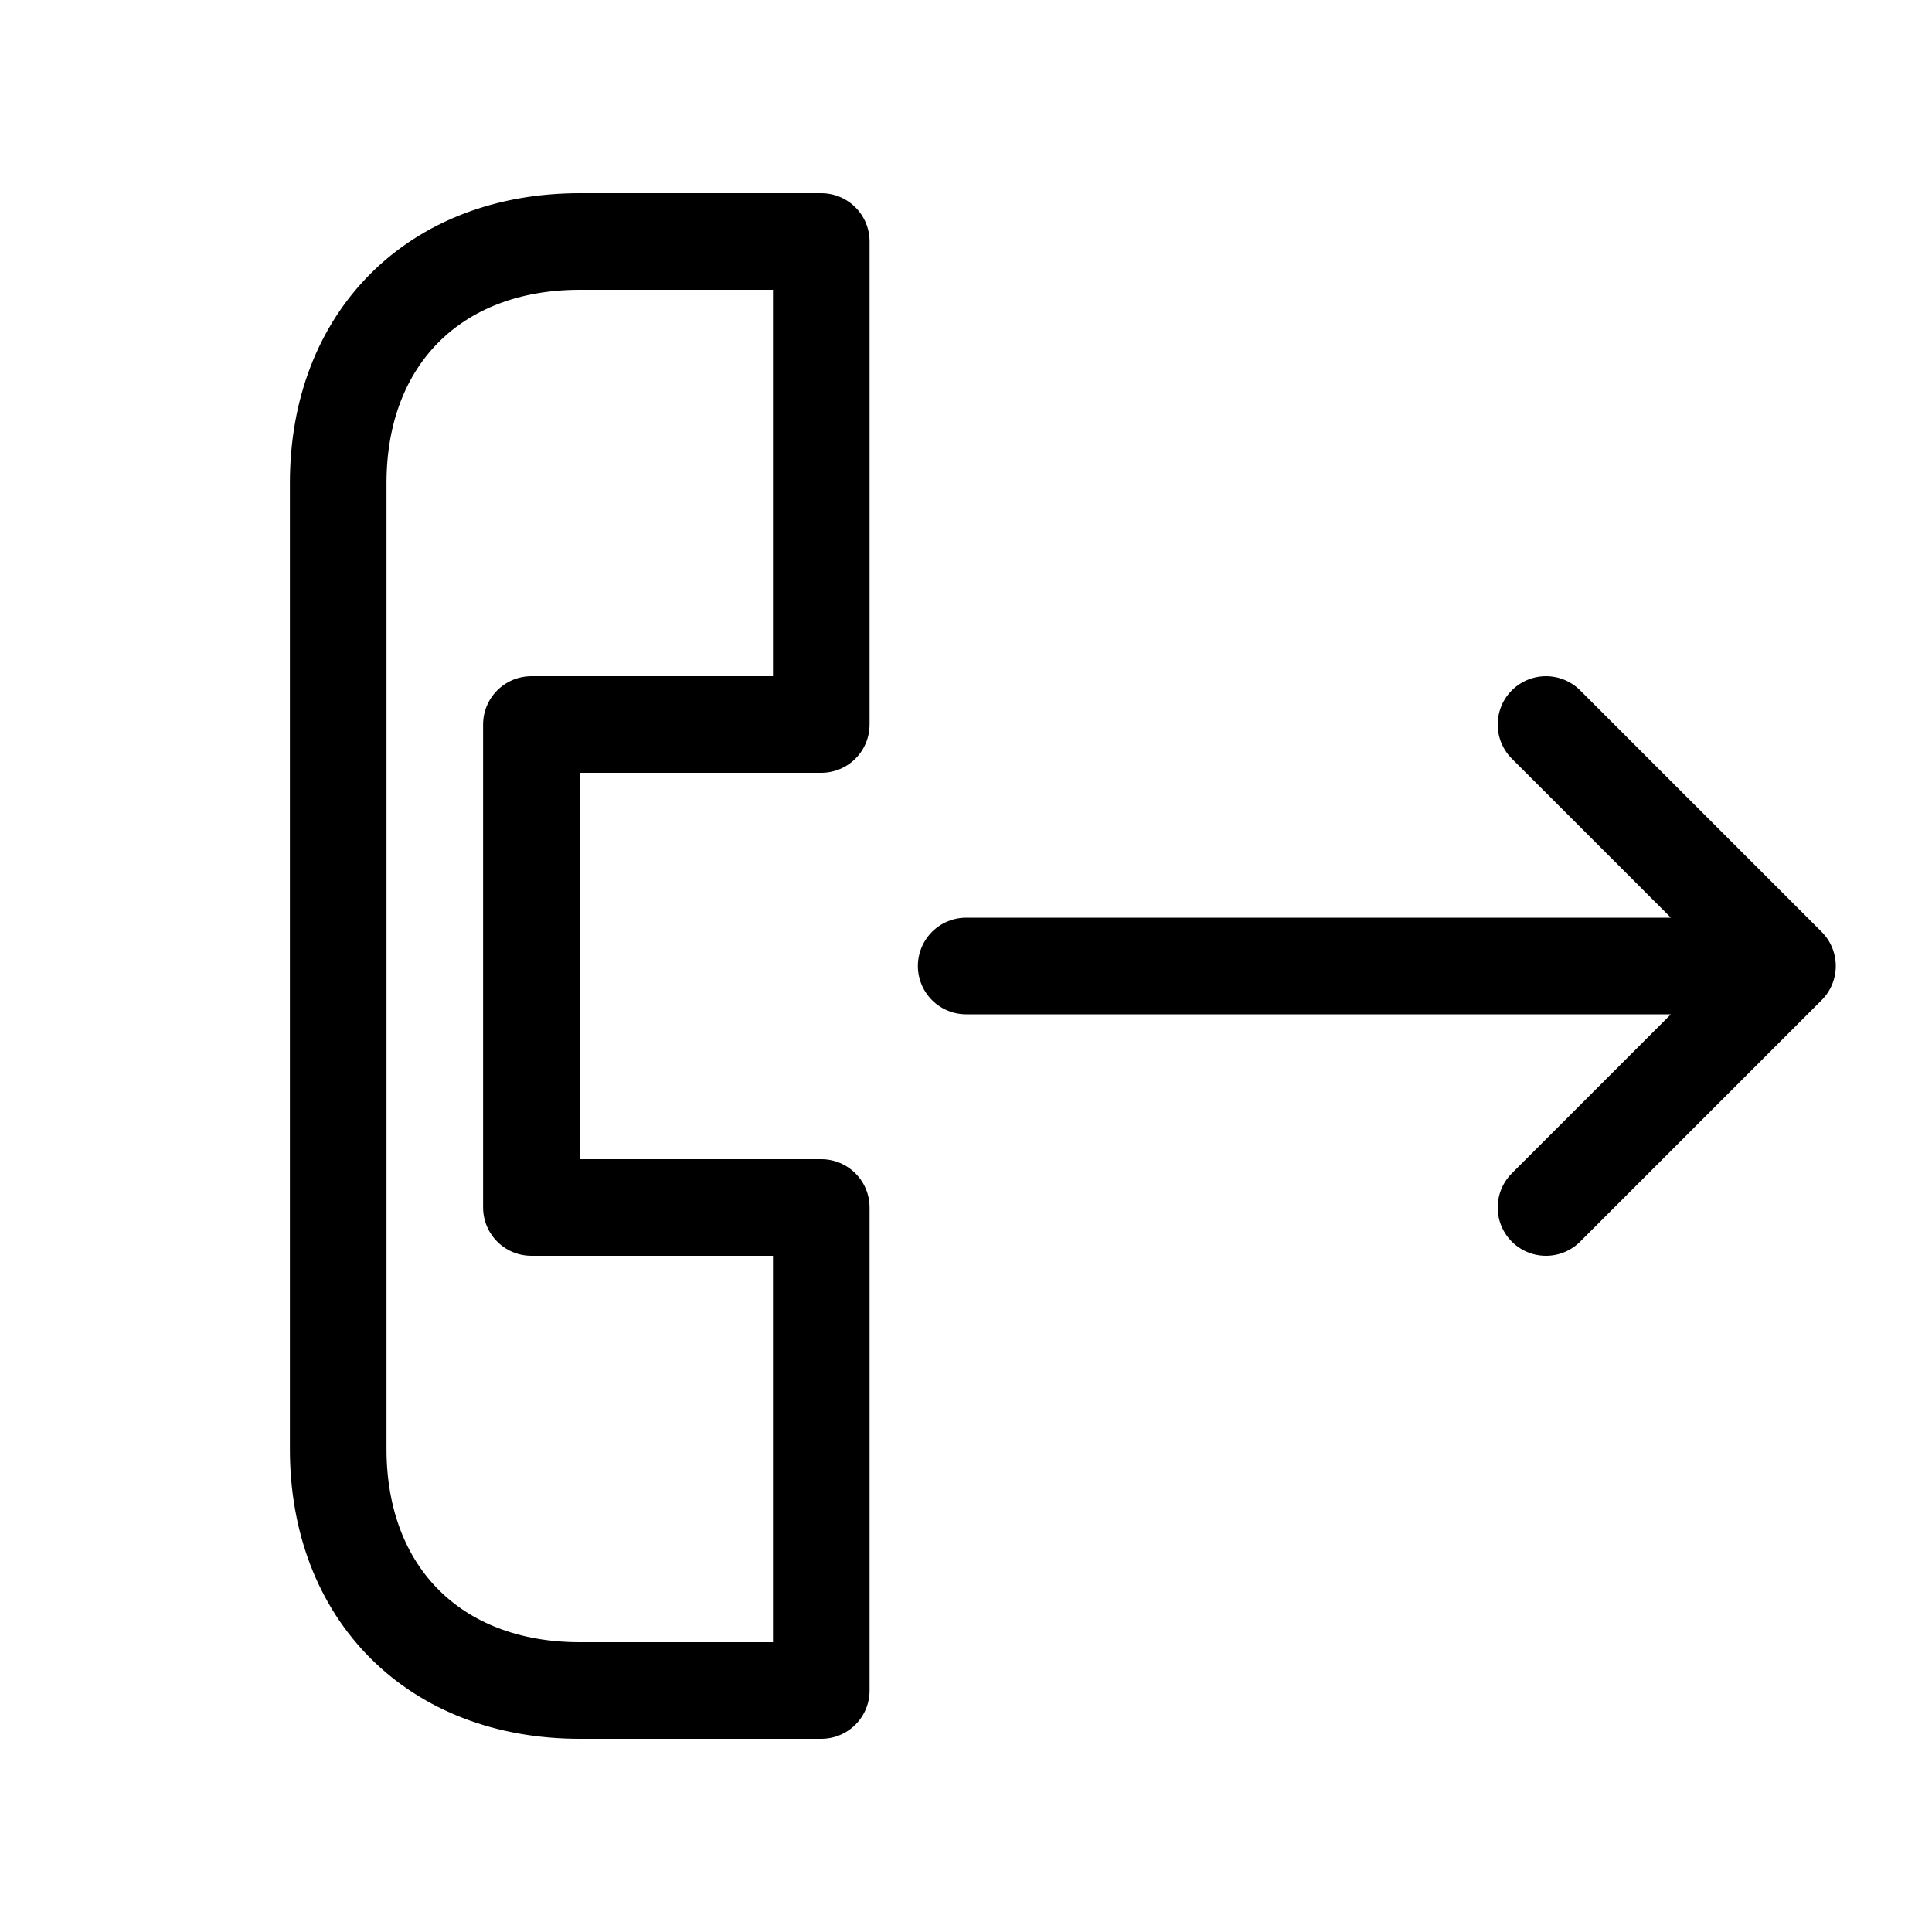
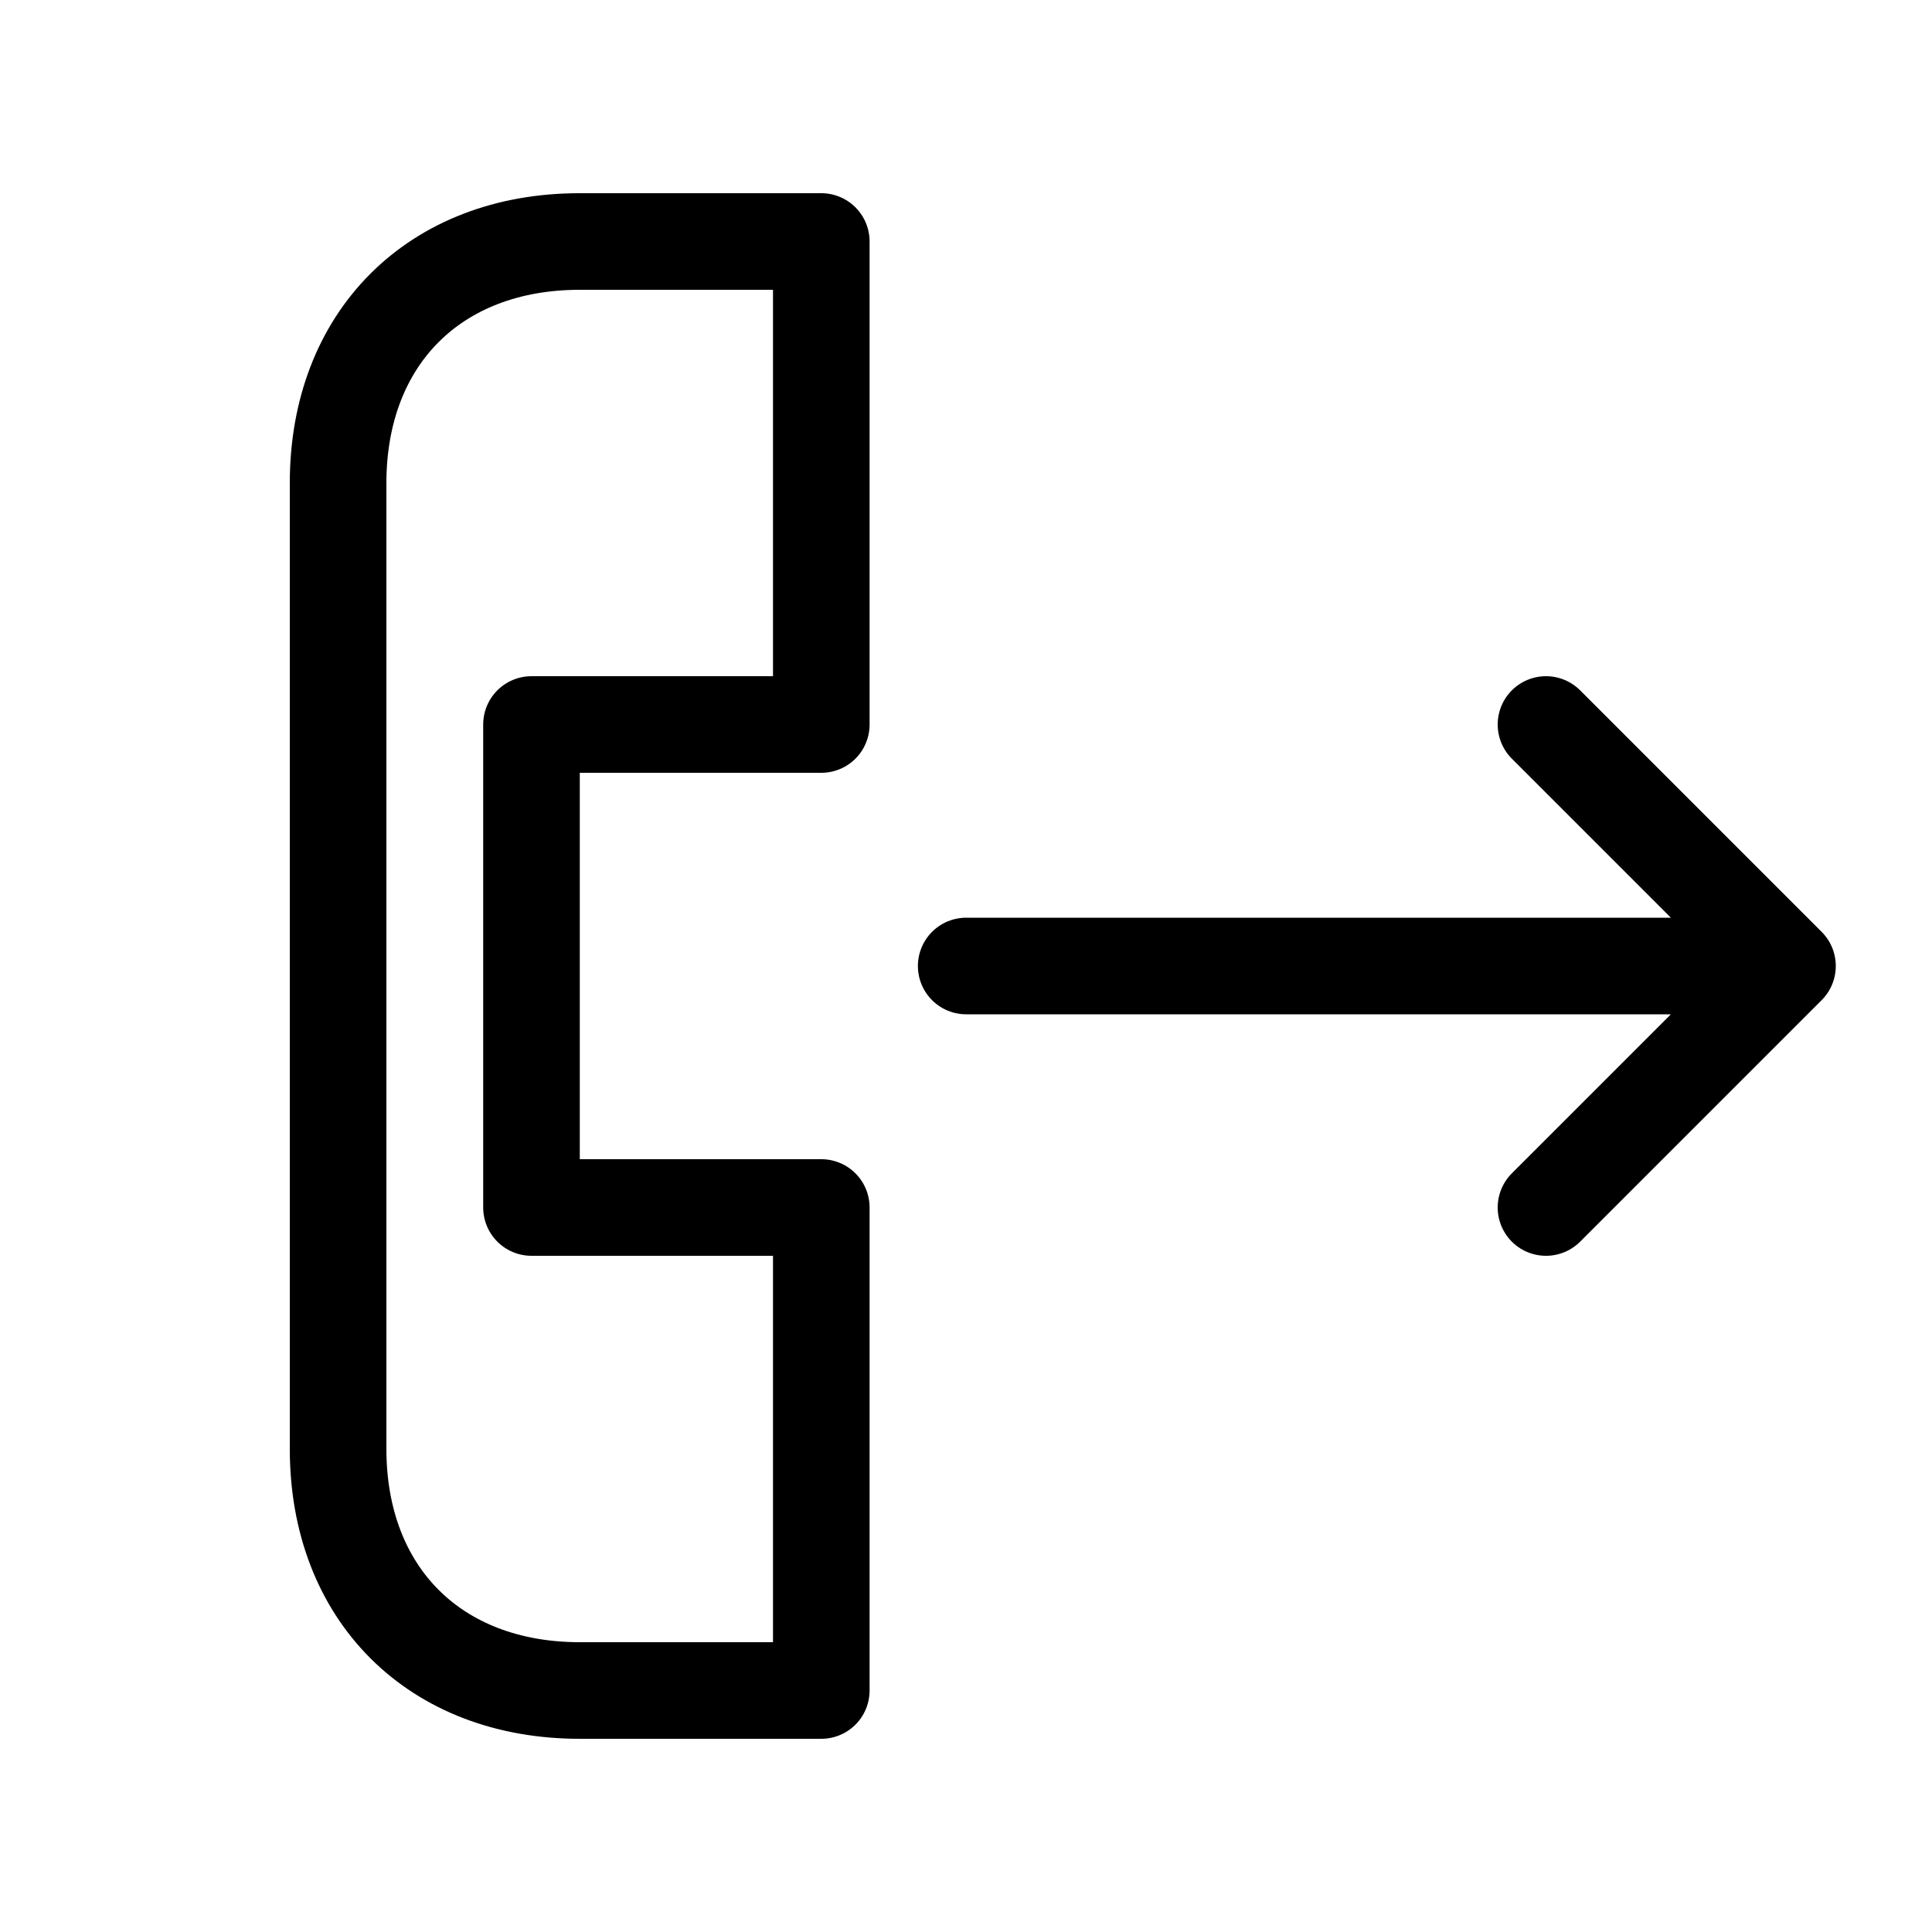
- <svg xmlns="http://www.w3.org/2000/svg" width="20" height="20" viewBox="0 0 20 20" fill="none">
-   <path d="M10.002 10H18.504M18.504 10L16.004 7.5M18.504 10L16.004 12.5M8.502 2.5V7.5H5.501V12.5H8.502V17.5H6.001C4.501 17.5 3.501 16.5 3.501 15V5C3.501 3.5 4.501 2.5 6.001 2.5H8.502Z" stroke="black" stroke-linecap="round" stroke-linejoin="round" />
+ <svg xmlns="http://www.w3.org/2000/svg" width="20" height="20" fill="none">
+   <path d="M10.002 10h8.502m0 0-2.5-2.5m2.5 2.5-2.5 2.5m-7.502-10v5h-3v5h3v5h-2.5C4.5 17.5 3.5 16.5 3.5 15V5c0-1.5 1-2.5 2.5-2.5h2.5Z" stroke="#000" stroke-linecap="round" stroke-linejoin="round" />
</svg>
